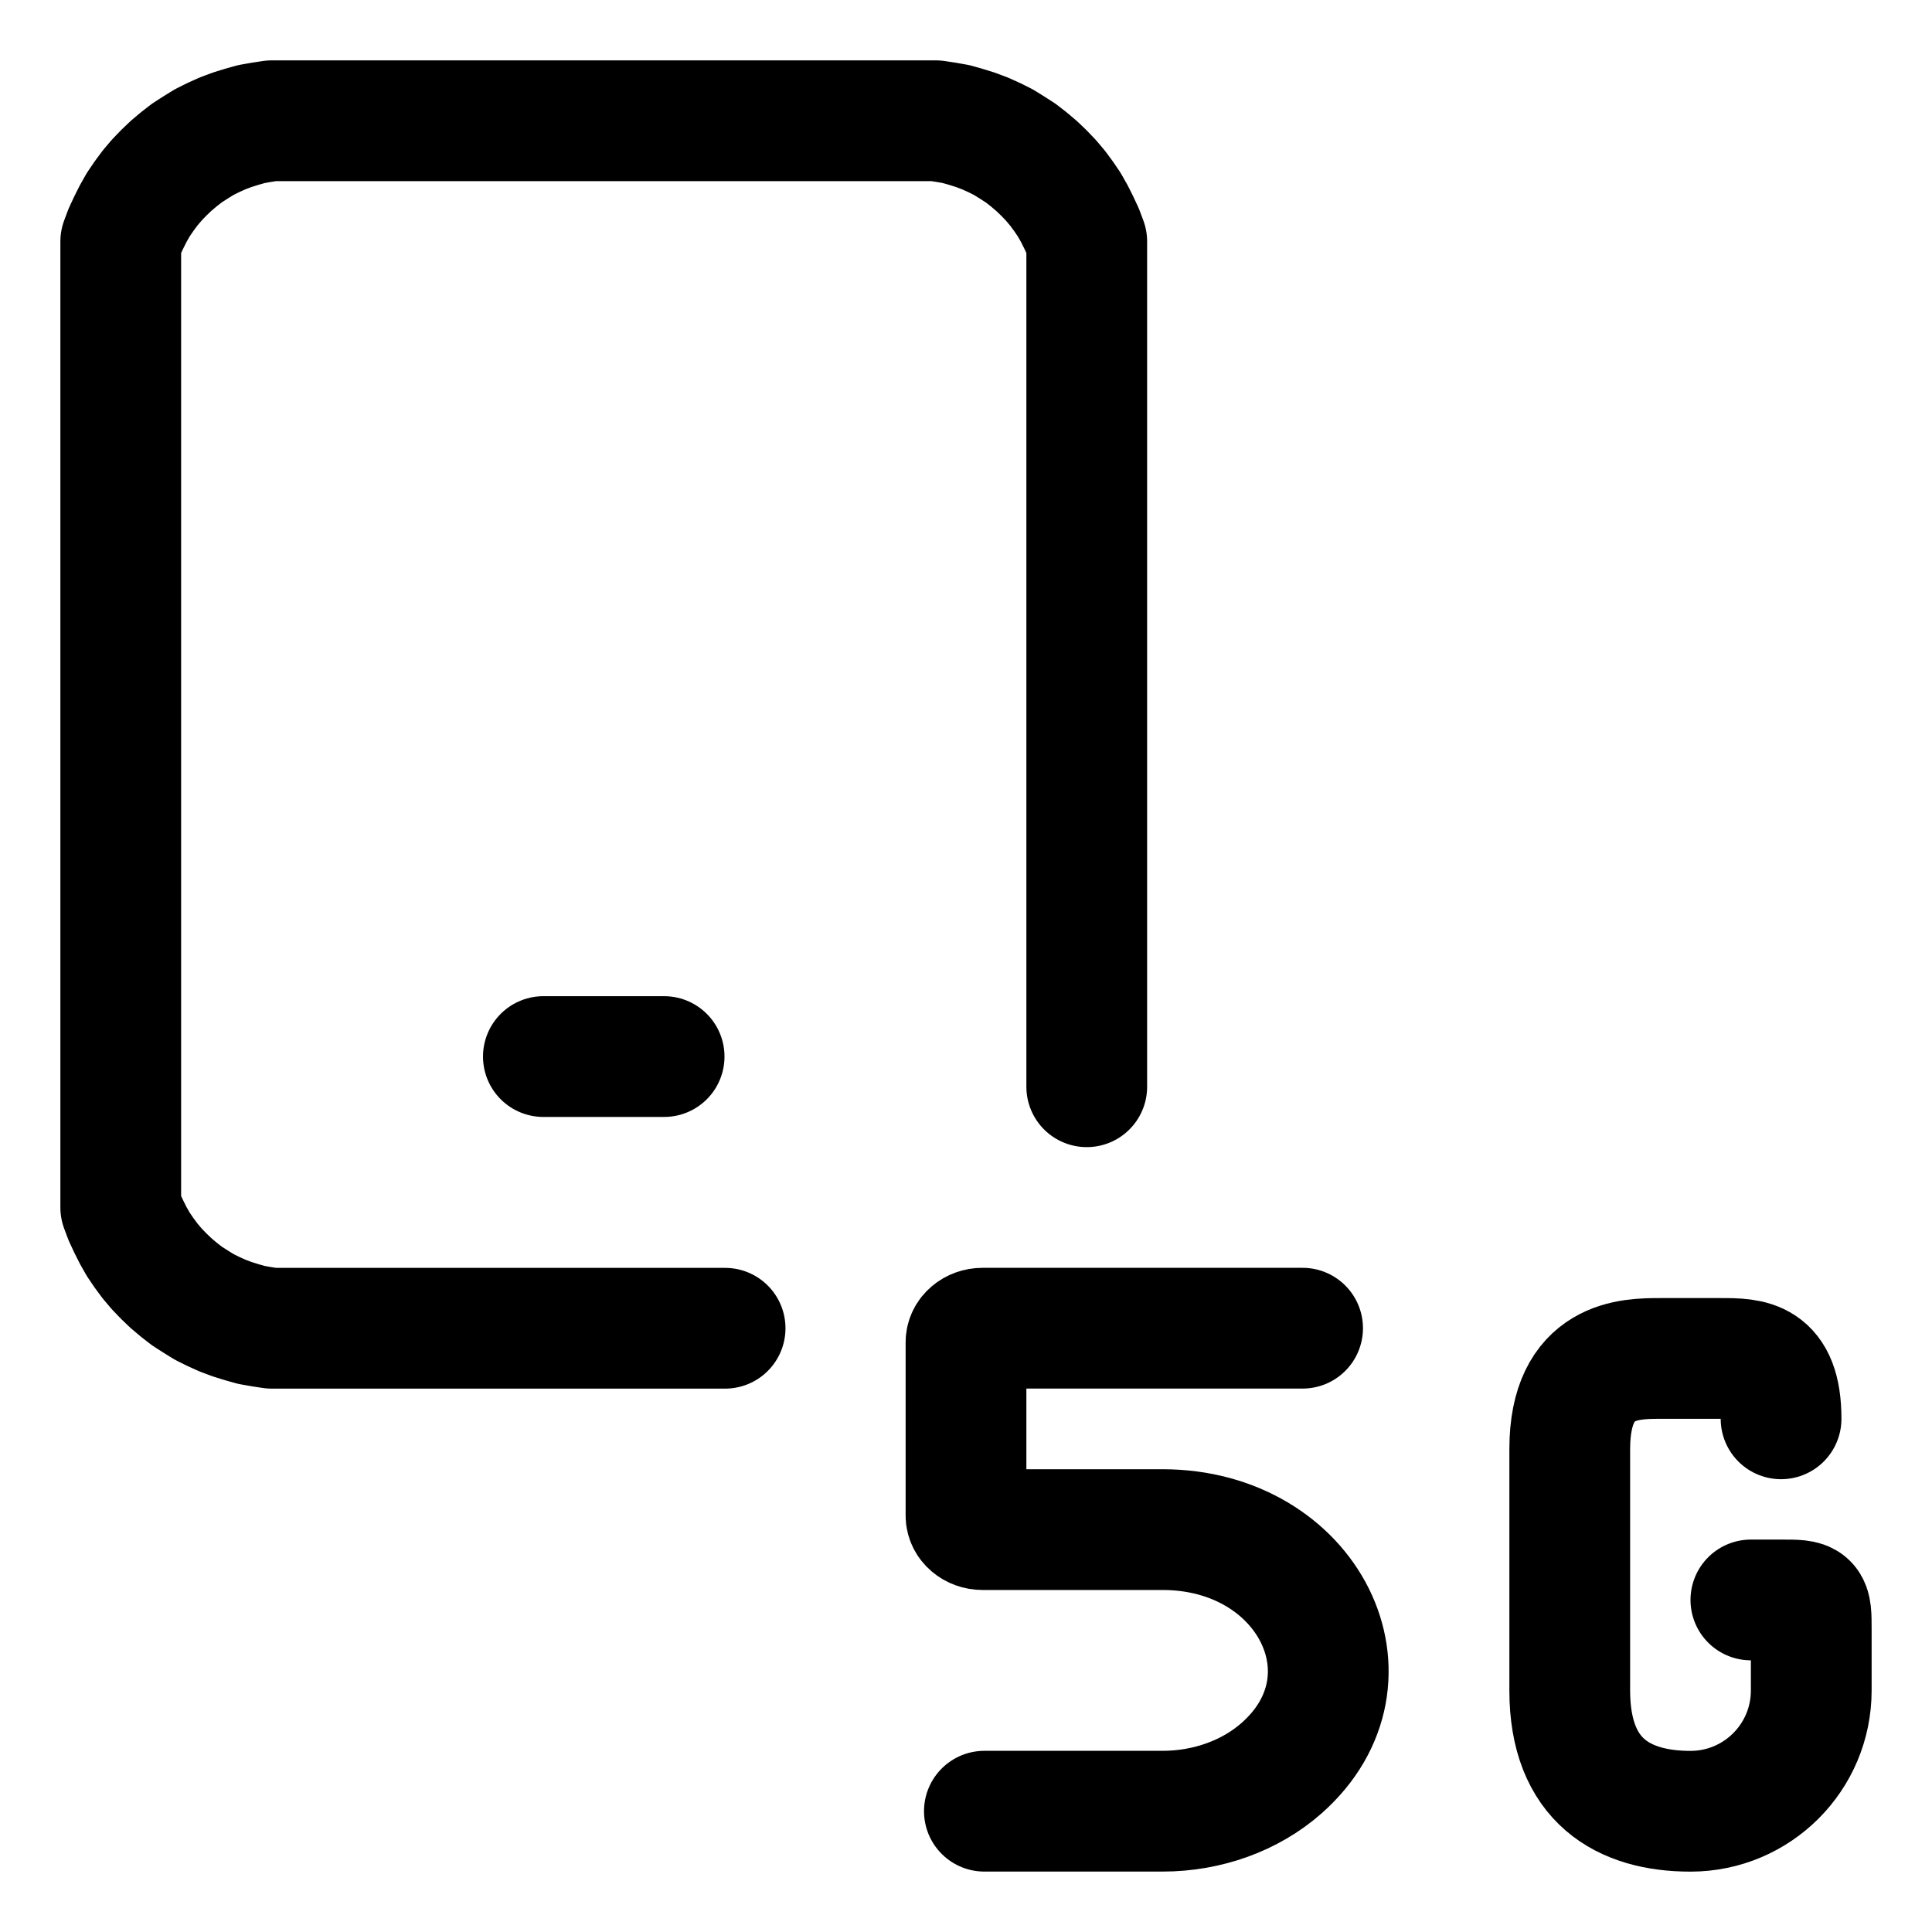
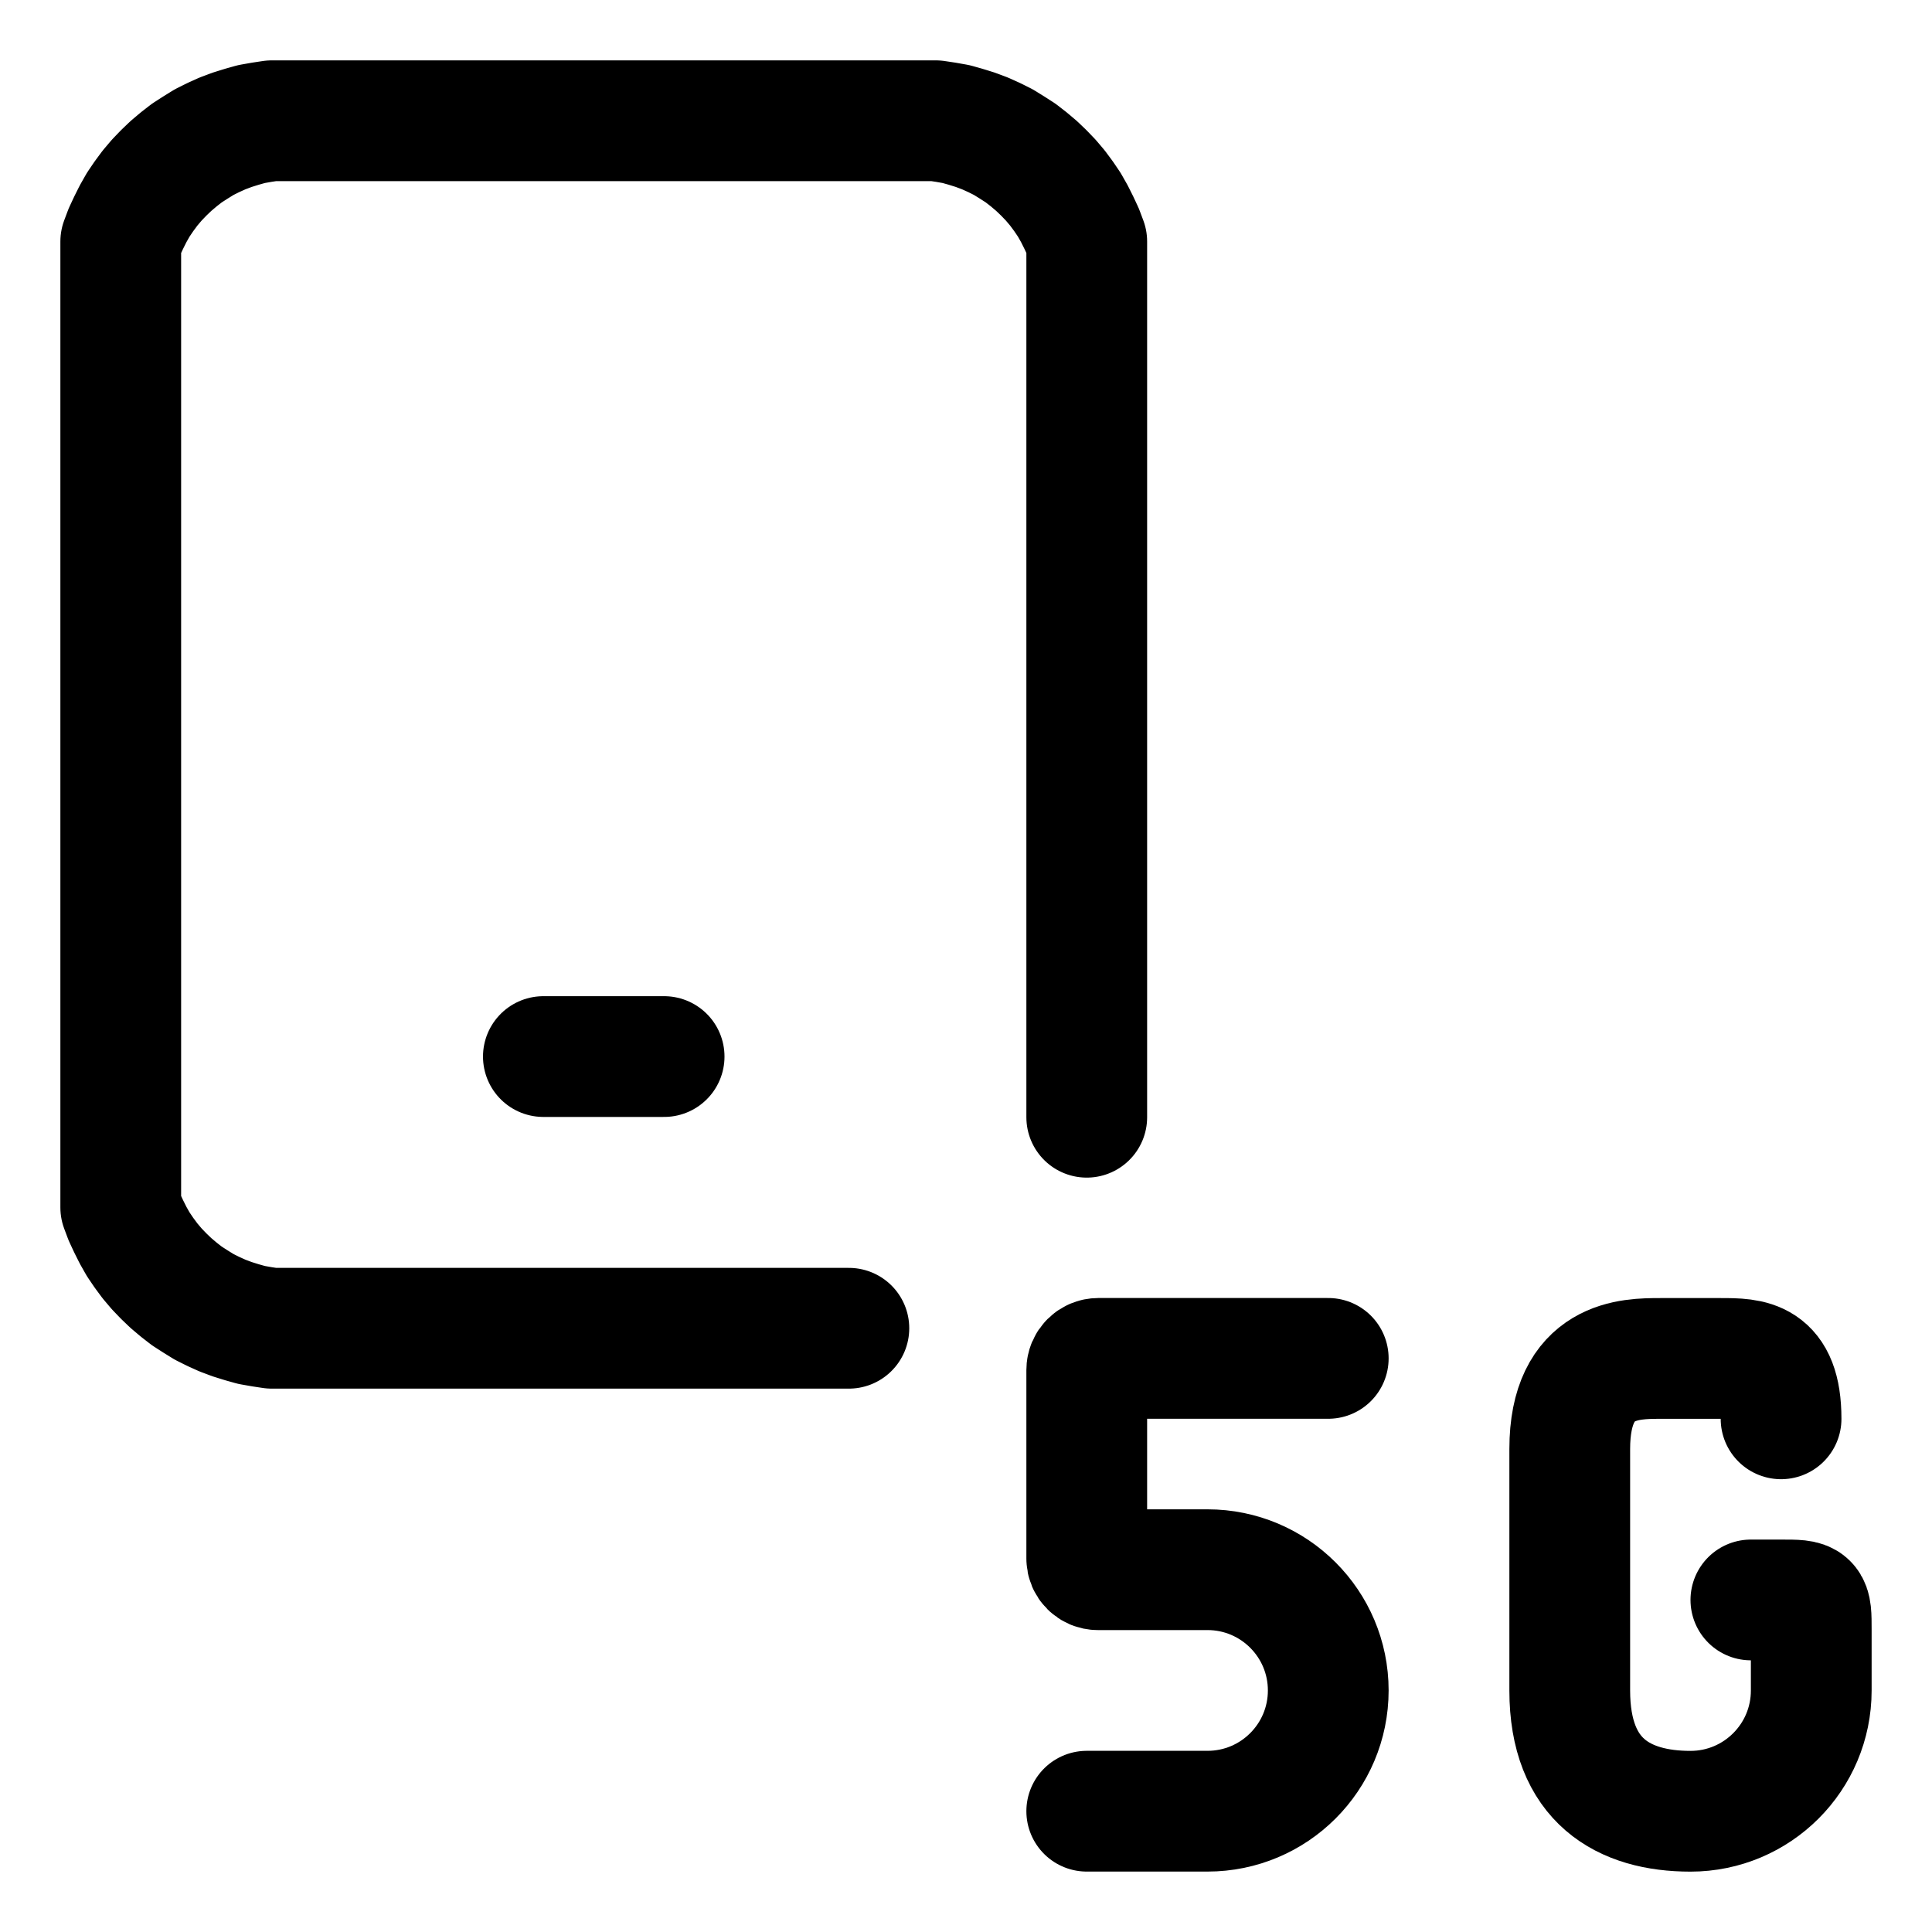
<svg xmlns="http://www.w3.org/2000/svg" width="64" height="64" viewBox="0 0 64 64">
  <g id="main-icon-clipped" stroke="#000000" stroke-width="4" fill="none" stroke-linecap="round" stroke-linejoin="round">
-     <path d="M18.00,35.00L22.00,35.00 M24.02,44.00L20.00,44.00 M20.00,44.00L9.00,44.00 M9.00,44.00L8.67,43.95 M8.67,43.95L8.33,43.89 M8.33,43.89L8.01,43.80 M8.01,43.80L7.69,43.70 M7.69,43.70L7.37,43.58 M7.37,43.58L7.06,43.44 M7.06,43.44L6.76,43.29 M6.76,43.29L6.47,43.11 M6.47,43.11L6.19,42.93 M6.19,42.93L5.92,42.72 M5.92,42.72L5.66,42.50 M5.66,42.50L5.42,42.27 M5.42,42.27L5.19,42.03 M5.19,42.03L4.97,41.77 M4.97,41.77L4.77,41.50 M4.77,41.50L4.58,41.22 M4.58,41.22L4.41,40.92 M4.41,40.92L4.26,40.62 M4.26,40.62L4.12,40.32 M4.12,40.32L4.00,40.00 M4.00,40.00L4.00,8.00 M4.00,8.00L4.12,7.68 M4.12,7.68L4.26,7.38 M4.26,7.38L4.41,7.08 M4.41,7.08L4.58,6.78 M4.58,6.78L4.77,6.50 M4.77,6.50L4.97,6.23 M4.97,6.23L5.19,5.97 M5.19,5.97L5.42,5.73 M5.42,5.73L5.66,5.50 M5.66,5.50L5.92,5.28 M5.92,5.28L6.19,5.07 M6.19,5.07L6.47,4.89 M6.47,4.89L6.76,4.71 M6.76,4.71L7.06,4.56 M7.06,4.56L7.37,4.42 M7.37,4.42L7.69,4.30 M7.69,4.30L8.01,4.20 M8.01,4.20L8.33,4.11 M8.33,4.11L8.67,4.05 M8.67,4.05L9.00,4.00 M9.00,4.00L20.00,4.00 M20.00,4.00L31.00,4.00 M31.00,4.00L31.33,4.05 M31.33,4.05L31.67,4.11 M31.67,4.11L31.99,4.20 M31.99,4.20L32.31,4.30 M32.31,4.30L32.63,4.42 M32.63,4.42L32.94,4.56 M32.94,4.56L33.24,4.71 M33.24,4.71L33.53,4.89 M33.53,4.89L33.81,5.07 M33.81,5.07L34.08,5.28 M34.08,5.28L34.34,5.50 M34.34,5.50L34.58,5.73 M34.58,5.73L34.81,5.97 M34.81,5.97L35.03,6.23 M35.03,6.23L35.23,6.50 M35.23,6.50L35.42,6.78 M35.42,6.78L35.59,7.08 M35.59,7.08L35.74,7.38 M35.74,7.38L35.88,7.68 M35.88,7.68L36.00,8.00 M36.00,8.00L36.00,36.00 M18.00,35.00L22.00,35.00 M24.02,44.00L20.00,44.00 M20.00,44.00L9.00,44.00 M9.00,44.00L8.67,43.95 M8.67,43.95L8.33,43.89 M8.33,43.89L8.01,43.80 M8.01,43.80L7.69,43.70 M7.69,43.70L7.37,43.58 M7.37,43.58L7.06,43.44 M7.06,43.44L6.76,43.29 M6.76,43.29L6.47,43.11 M6.47,43.11L6.19,42.93 M6.19,42.93L5.92,42.72 M5.92,42.72L5.66,42.50 M5.66,42.50L5.42,42.27 M5.42,42.27L5.19,42.03 M5.19,42.03L4.97,41.77 M4.97,41.77L4.77,41.50 M4.77,41.50L4.58,41.22 M4.58,41.22L4.41,40.92 M4.41,40.92L4.26,40.62 M4.26,40.62L4.12,40.32 M4.12,40.32L4.00,40.00 M4.00,40.00L4.00,8.00 M4.00,8.00L4.12,7.68 M4.12,7.68L4.26,7.38 M4.26,7.38L4.41,7.08 M4.41,7.08L4.58,6.78 M4.58,6.78L4.77,6.50 M4.77,6.50L4.97,6.23 M4.97,6.23L5.19,5.97 M5.19,5.97L5.42,5.73 M5.42,5.73L5.66,5.50 M5.66,5.50L5.92,5.28 M5.92,5.28L6.19,5.07 M6.19,5.07L6.47,4.89 M6.47,4.89L6.76,4.71 M6.76,4.71L7.06,4.56 M7.06,4.56L7.37,4.42 M7.37,4.42L7.69,4.30 M7.69,4.30L8.01,4.20 M8.01,4.20L8.33,4.11 M8.33,4.11L8.67,4.05 M8.67,4.05L9.00,4.00 M9.00,4.00L20.00,4.00 M20.00,4.00L31.00,4.00 M31.00,4.00L31.33,4.05 M31.33,4.05L31.67,4.11 M31.67,4.11L31.99,4.20 M31.99,4.20L32.31,4.30 M32.31,4.30L32.63,4.42 M32.63,4.42L32.94,4.56 M32.94,4.56L33.24,4.71 M33.24,4.71L33.53,4.89 M33.53,4.89L33.81,5.07 M33.81,5.07L34.08,5.28 M34.08,5.28L34.34,5.50 M34.34,5.50L34.58,5.73 M34.58,5.73L34.81,5.97 M34.81,5.97L35.03,6.23 M35.03,6.23L35.23,6.50 M35.23,6.50L35.42,6.78 M35.42,6.78L35.59,7.08 M35.59,7.08L35.74,7.38 M35.74,7.38L35.88,7.68 M35.88,7.68L36.00,8.00 M36.00,8.00L36.00,36.00" />
+     <path d="M18.00,35.00L22.00,35.00 M28.12,44.00L20.00,44.00 M20.00,44.00L9.00,44.00 M9.00,44.00L8.67,43.95 M8.67,43.95L8.33,43.89 M8.33,43.89L8.01,43.80 M8.01,43.80L7.69,43.70 M7.69,43.70L7.37,43.58 M7.37,43.58L7.06,43.44 M7.06,43.44L6.76,43.29 M6.76,43.29L6.47,43.11 M6.47,43.11L6.19,42.93 M6.19,42.93L5.92,42.72 M5.92,42.72L5.66,42.50 M5.66,42.50L5.42,42.27 M5.42,42.27L5.19,42.03 M5.19,42.03L4.97,41.77 M4.97,41.77L4.77,41.50 M4.77,41.50L4.58,41.22 M4.58,41.22L4.41,40.92 M4.41,40.92L4.26,40.62 M4.26,40.62L4.12,40.32 M4.12,40.32L4.00,40.00 M4.00,40.00L4.00,8.00 M4.00,8.00L4.12,7.68 M4.12,7.68L4.26,7.38 M4.26,7.38L4.41,7.08 M4.41,7.08L4.58,6.78 M4.58,6.78L4.77,6.50 M4.77,6.50L4.97,6.23 M4.97,6.23L5.19,5.97 M5.19,5.97L5.42,5.73 M5.42,5.73L5.66,5.50 M5.66,5.50L5.92,5.28 M5.92,5.28L6.19,5.07 M6.19,5.07L6.47,4.89 M6.47,4.89L6.76,4.71 M6.76,4.71L7.06,4.56 M7.06,4.56L7.37,4.42 M7.37,4.42L7.69,4.30 M7.69,4.30L8.01,4.20 M8.01,4.20L8.33,4.11 M8.33,4.11L8.67,4.05 M8.67,4.05L9.00,4.00 M9.00,4.00L20.00,4.00 M20.00,4.00L31.00,4.00 M31.00,4.00L31.33,4.05 M31.33,4.05L31.67,4.11 M31.67,4.11L31.99,4.20 M31.99,4.20L32.31,4.30 M32.31,4.30L32.63,4.42 M32.63,4.42L32.94,4.56 M32.94,4.56L33.24,4.71 M33.24,4.71L33.53,4.89 M33.53,4.89L33.81,5.07 M33.81,5.07L34.08,5.28 M34.08,5.28L34.34,5.50 M34.34,5.50L34.58,5.73 M34.58,5.73L34.81,5.97 M34.81,5.97L35.03,6.23 M35.03,6.23L35.23,6.50 M35.23,6.50L35.42,6.78 M35.42,6.78L35.59,7.08 M35.59,7.08L35.74,7.38 M35.74,7.38L35.88,7.68 M35.88,7.68L36.00,8.00 M36.00,8.00L36.00,37.01 M18.00,35.00L22.00,35.00 M28.12,44.00L20.00,44.00 M20.00,44.00L9.00,44.00 M9.00,44.00L8.67,43.95 M8.67,43.95L8.33,43.89 M8.33,43.89L8.01,43.80 M8.01,43.80L7.69,43.70 M7.69,43.70L7.37,43.58 M7.37,43.58L7.06,43.44 M7.06,43.44L6.76,43.29 M6.76,43.29L6.47,43.11 M6.47,43.11L6.19,42.93 M6.19,42.93L5.92,42.72 M5.92,42.72L5.66,42.50 M5.66,42.50L5.42,42.27 M5.42,42.27L5.19,42.03 M5.19,42.03L4.97,41.77 M4.97,41.77L4.77,41.50 M4.77,41.50L4.58,41.22 M4.58,41.22L4.41,40.92 M4.41,40.92L4.26,40.62 M4.26,40.62L4.12,40.32 M4.12,40.32L4.00,40.00 M4.00,40.00L4.00,8.00 M4.00,8.00L4.12,7.68 M4.12,7.68L4.26,7.38 M4.26,7.38L4.41,7.08 M4.41,7.08L4.58,6.78 M4.58,6.78L4.77,6.50 M4.77,6.50L4.97,6.23 M4.97,6.23L5.19,5.97 M5.19,5.97L5.42,5.73 M5.42,5.73L5.66,5.50 M5.66,5.50L5.92,5.28 M5.92,5.28L6.19,5.07 M6.19,5.07L6.47,4.89 M6.47,4.89L6.76,4.71 M6.76,4.71L7.06,4.56 M7.06,4.56L7.37,4.42 M7.37,4.42L7.69,4.30 M7.69,4.30L8.01,4.20 M8.01,4.20L8.33,4.11 M8.33,4.11L8.67,4.05 M8.67,4.05L9.00,4.00 M9.00,4.00L20.00,4.00 M20.00,4.00L31.00,4.00 M31.00,4.00L31.33,4.05 M31.33,4.05L31.67,4.11 M31.67,4.11L31.99,4.20 M31.99,4.20L32.31,4.30 M32.31,4.30L32.63,4.42 M32.63,4.42L32.94,4.56 M32.94,4.56L33.24,4.71 M33.24,4.71L33.53,4.89 M33.53,4.89L33.81,5.07 M33.81,5.07L34.08,5.28 M34.08,5.28L34.34,5.50 M34.34,5.50L34.58,5.73 M34.58,5.73L34.81,5.97 M34.81,5.97L35.03,6.23 M35.03,6.23L35.23,6.50 M35.23,6.50L35.42,6.78 M35.42,6.78L35.59,7.08 M35.59,7.08L35.74,7.38 M35.74,7.38L35.88,7.68 M35.88,7.68L36.00,8.00 M36.00,8.00L36.00,37.01" />
  </g>
-   <g fill="none" stroke="currentColor" stroke-width="4.0" stroke-linecap="round" stroke-linejoin="round" id="state-icon" transform="translate(29.99998 41.99831) scale(1)">
-     <g transform="translate(-2 -9.99999999962e-06)">
-       <path d="M 15.15,2 L 4.548,2 C 4.245,2 4.0,2.209 4.0,2.467 L 4.0,8.205 C 4.0,8.463 4.245,8.672 4.548,8.672 L 10.511,8.672 C 15.343,8.672 17.808,13.61 14.456,16.572 C 13.423,17.485 11.999,18.0 10.511,18.0 L 4.609,18.0" />
+   <g fill="none" stroke="currentColor" stroke-width="4.0" stroke-linecap="round" stroke-linejoin="round" id="state-icon" transform="translate(34 42.9983) scale(1)">
+     <g transform="translate(-3 0)">
+       <path d="M 13.0,2.0 L 5.386,2.0 C 5.173,2.0 5.0,2.173 5.0,2.386 L 5.0,8.632 C 5.0,8.835 5.165,9.0 5.368,9.0 L 9.0,9.0 C 11.209,9.0 13.0,10.791 13.0,13.0 C 13.0,15.209 11.209,17.0 9.0,17.0 L 5.0,17.0" />
    </g>
-     <g transform="translate(17.00002 0.99999)">
+     <g transform="translate(13 0)">
      <path d="M 11.0,10.002 L 12.0,10.002 C 13.0,10.002 13.0,10.002 13.0,11.002 L 13.0,13.002 C 13.0,15.211 11.209,17.002 9.0,17.002 C 6.791,17.002 5.0,16.002 5.0,13.002 L 5.0,5.002 C 5.0,2.002 7.0,2.002 8.0,2.002 L 10.0,2.002 C 11.0,2.002 12.0,2.002 12.0,4.002" />
    </g>
  </g>
</svg>
